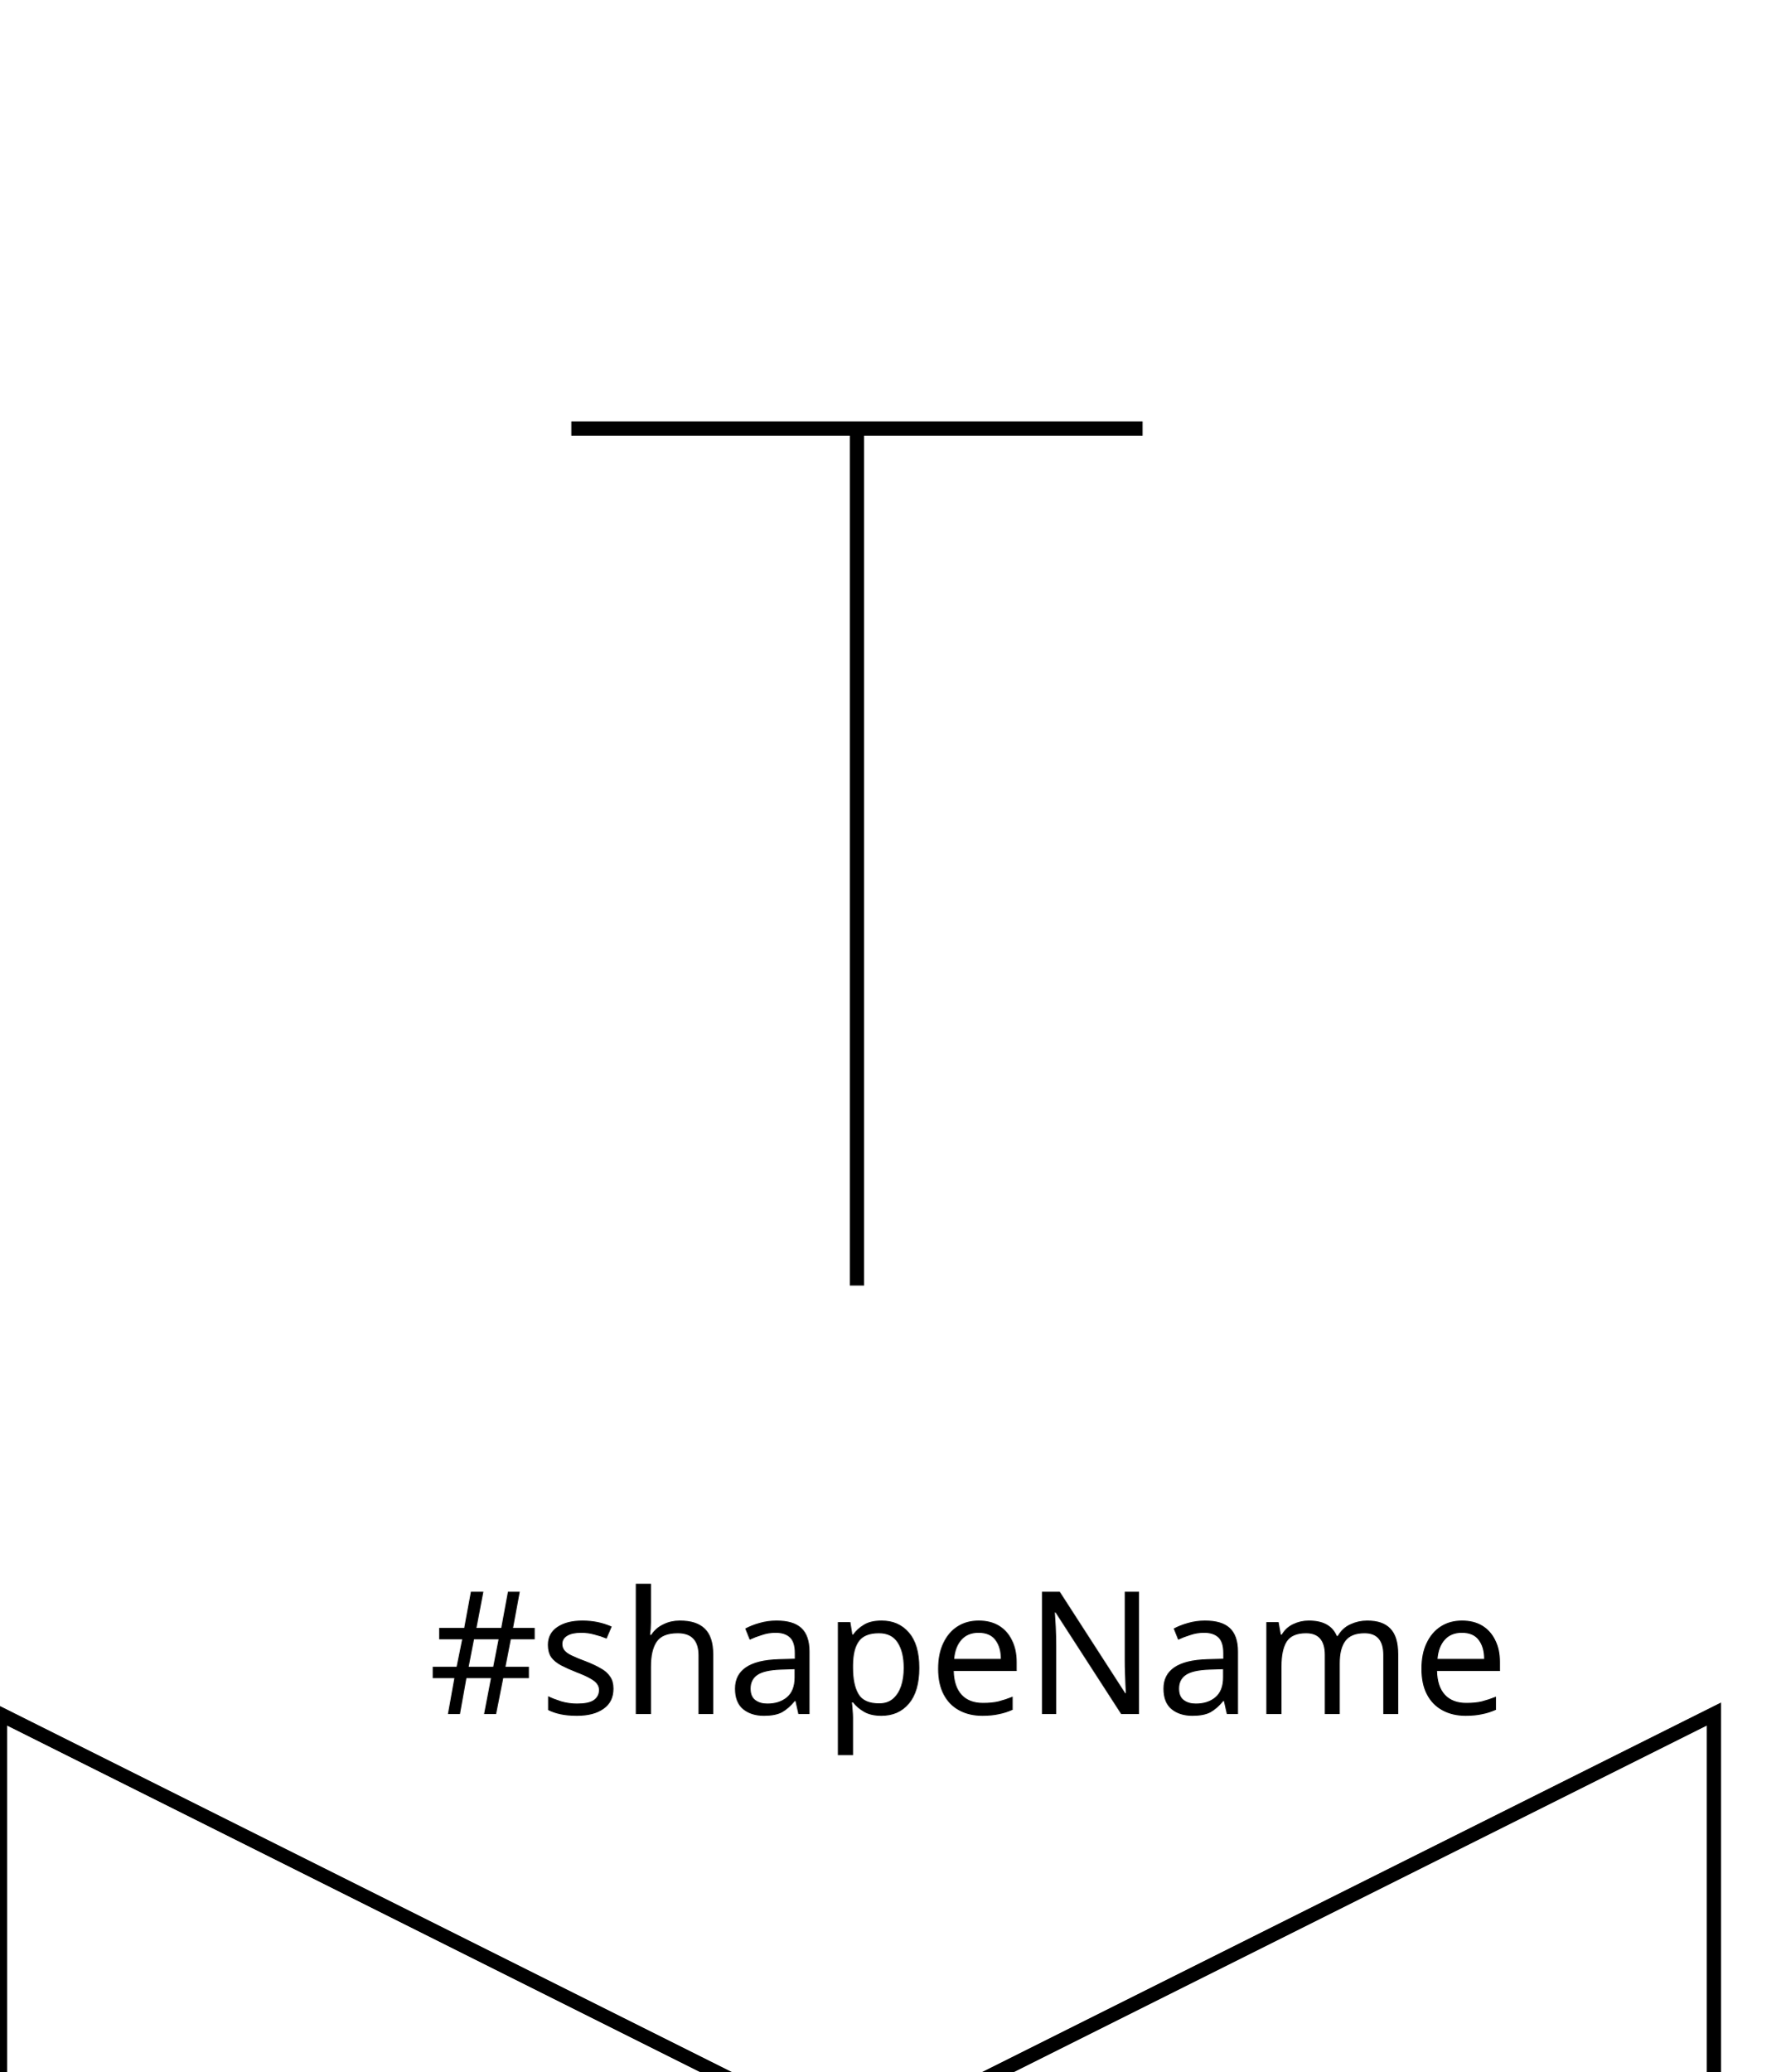
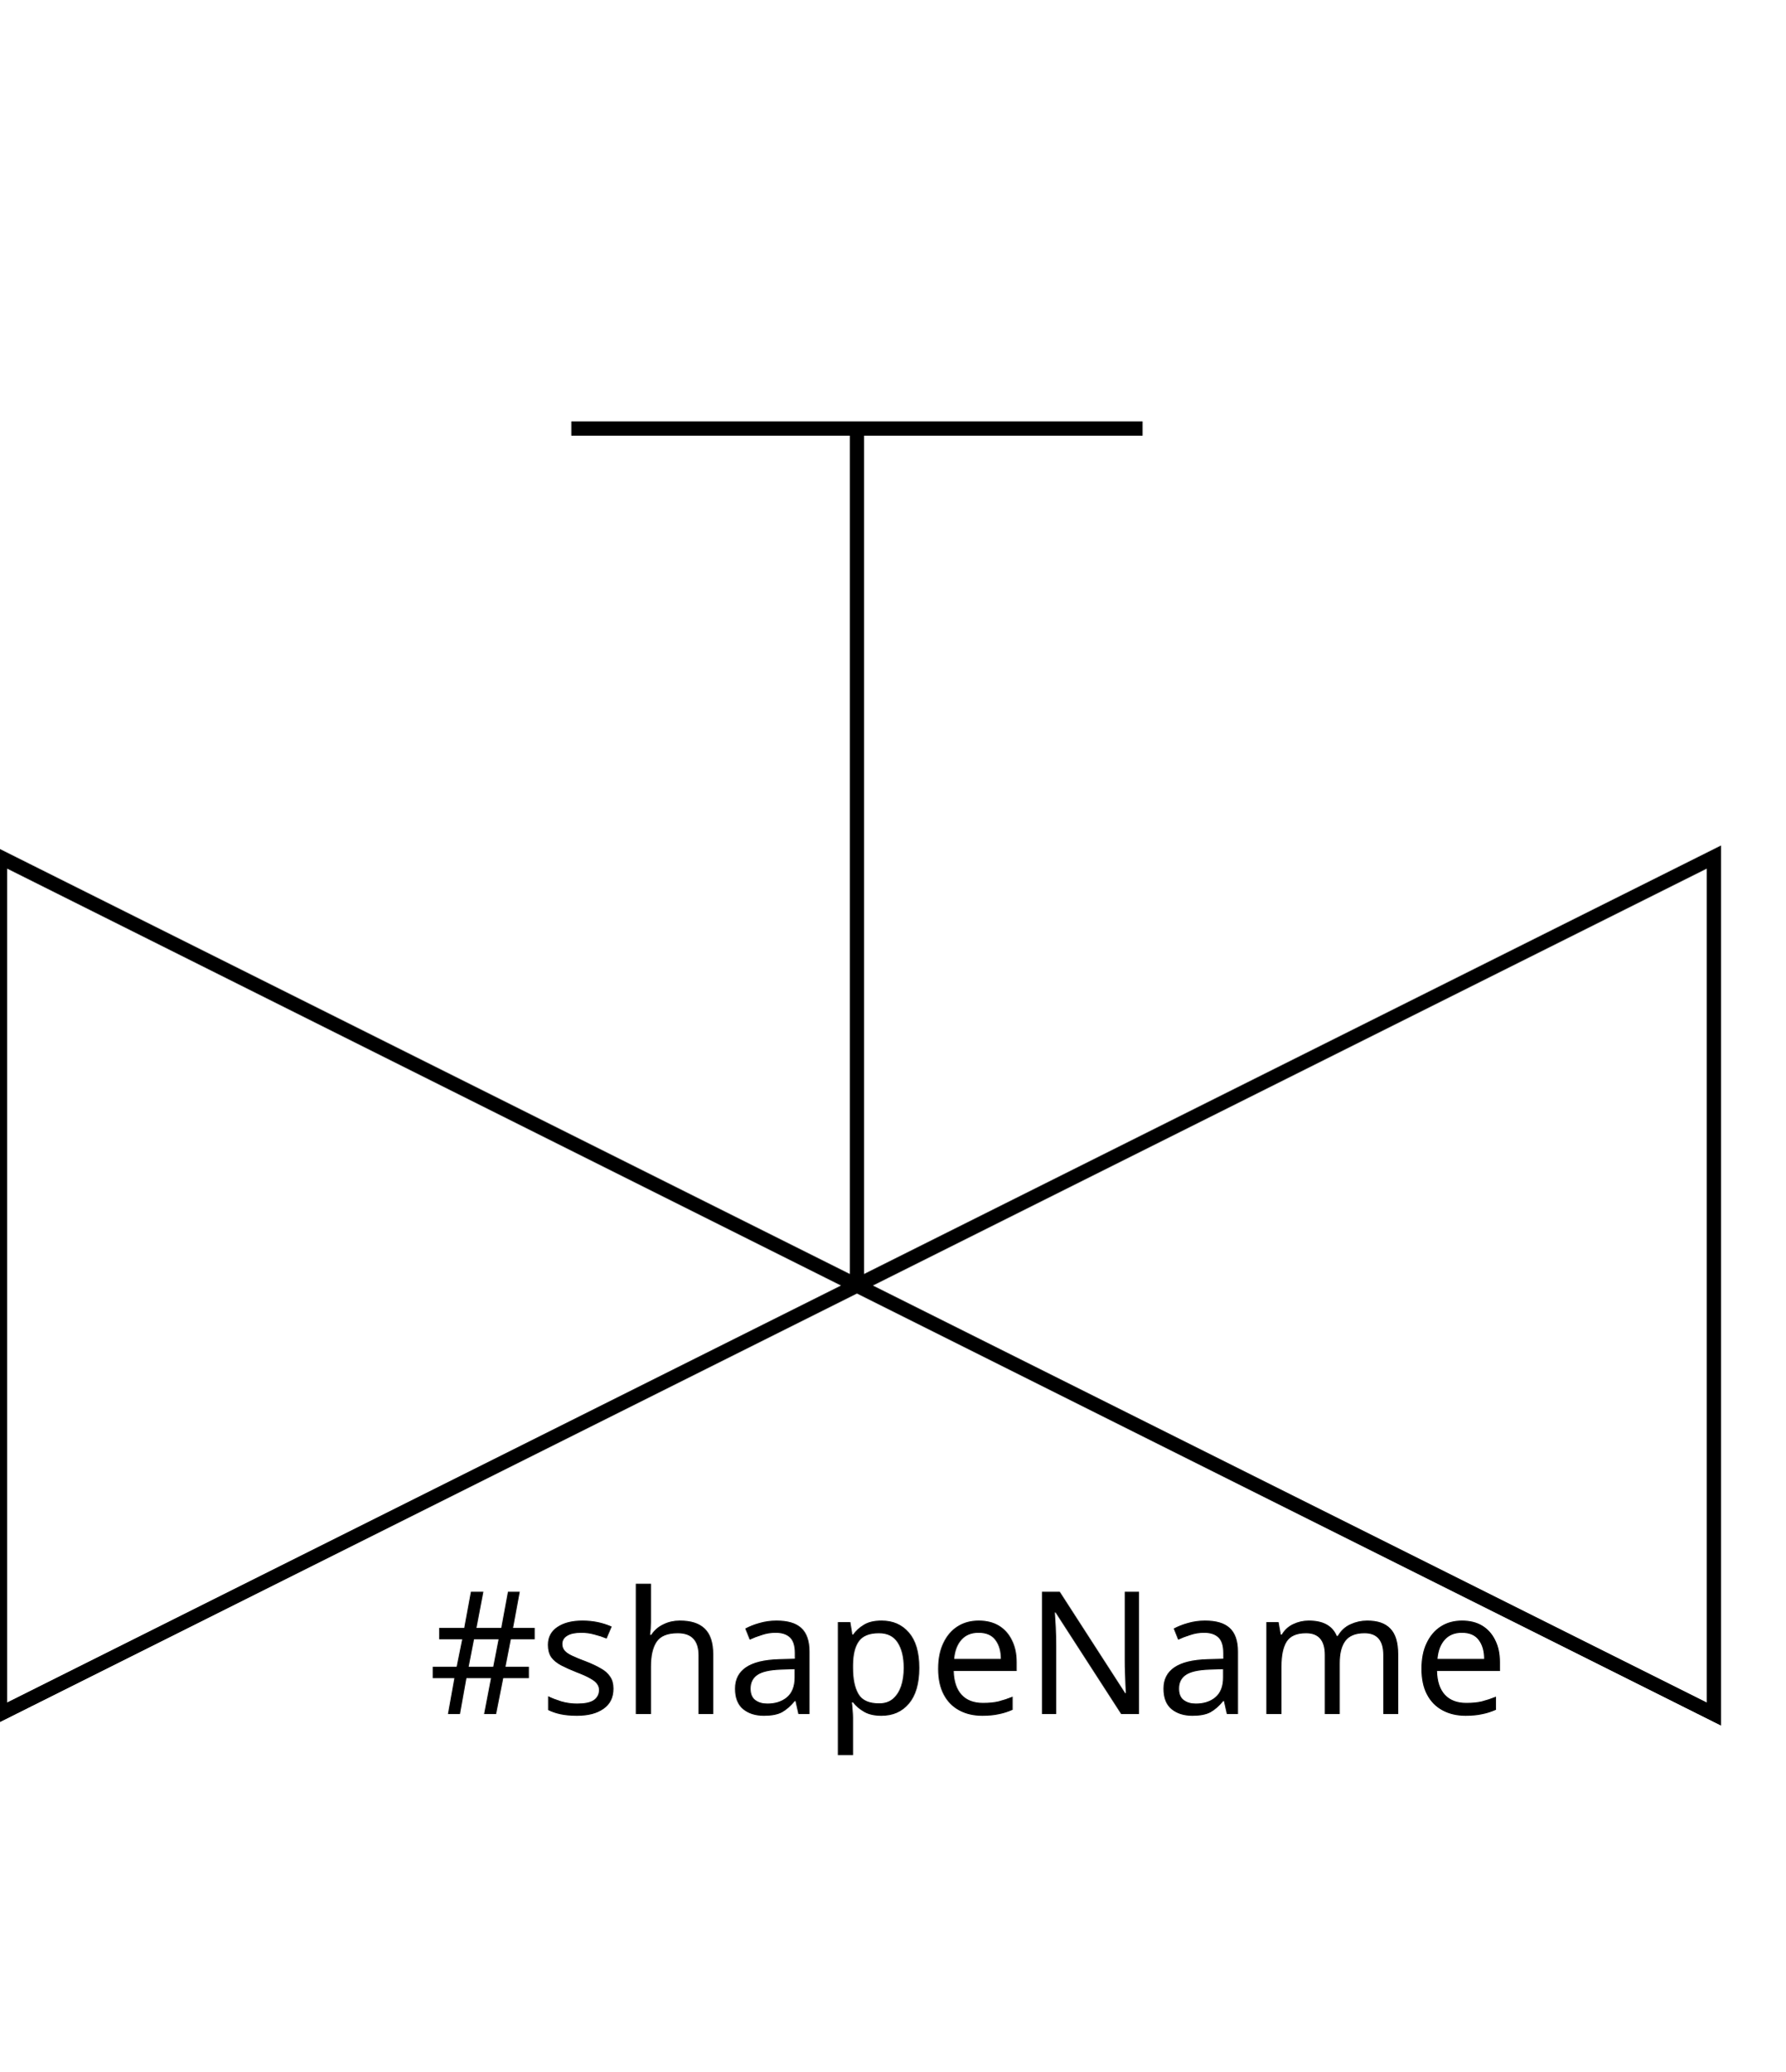
<svg xmlns="http://www.w3.org/2000/svg" width="125" height="145">
  <defs>
    <style type="text/css"> 
    rect {fill: none; stroke:black; stroke-width:1px}
    line {fill: none; stroke:black; stroke-width:1px}
    polyline {fill: none; stroke:black; stroke-width:1px}
    polygon {fill: none; stroke:black; stroke-width:1px}
    circle {fill: none; stroke:black; stroke-width:1px}
    ellipse {fill: none; stroke:black; stroke-width:1px}
    text {fill: black; font-family: verdana,sans-serif; font-size:12px;}
    .default {fill: none; stroke:black; stroke-width:1px}
    
    </style>
    <rect id="anchor" style="fill:#a0c0e8" width="5" height="5" />
  </defs>
-   <polygon points="0 120,120 180,120 120,0 180 " />
+   <polygon points="0 60,120 120,120 60,0 120 " />
  <line x1="60" y1="30" x2="60" y2="90" />
  <line x1="40" y1="30" x2="80" y2="30" />
  <text x="30" y="120">#shapeName</text>
</svg>
